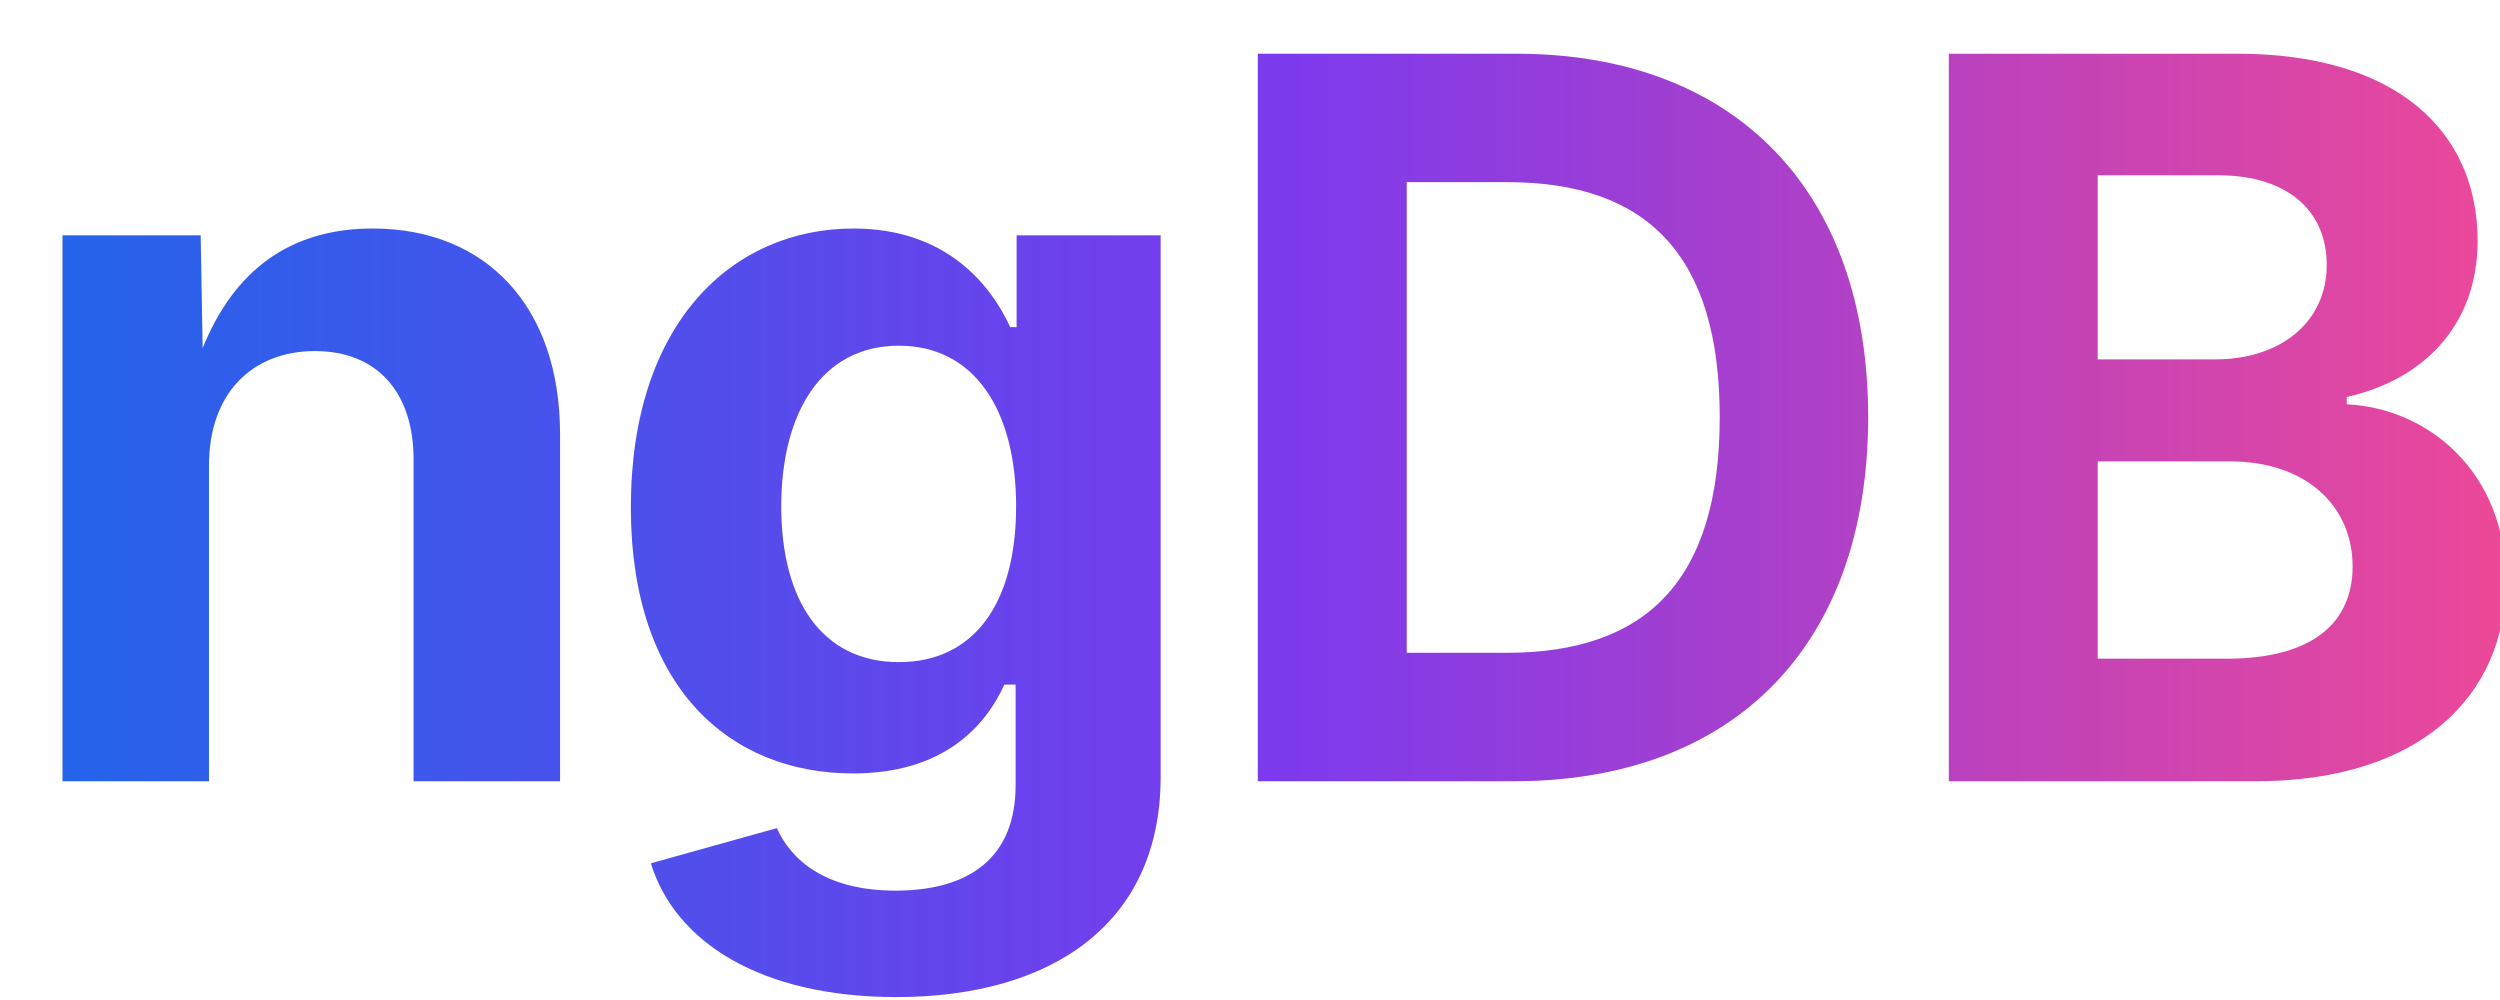
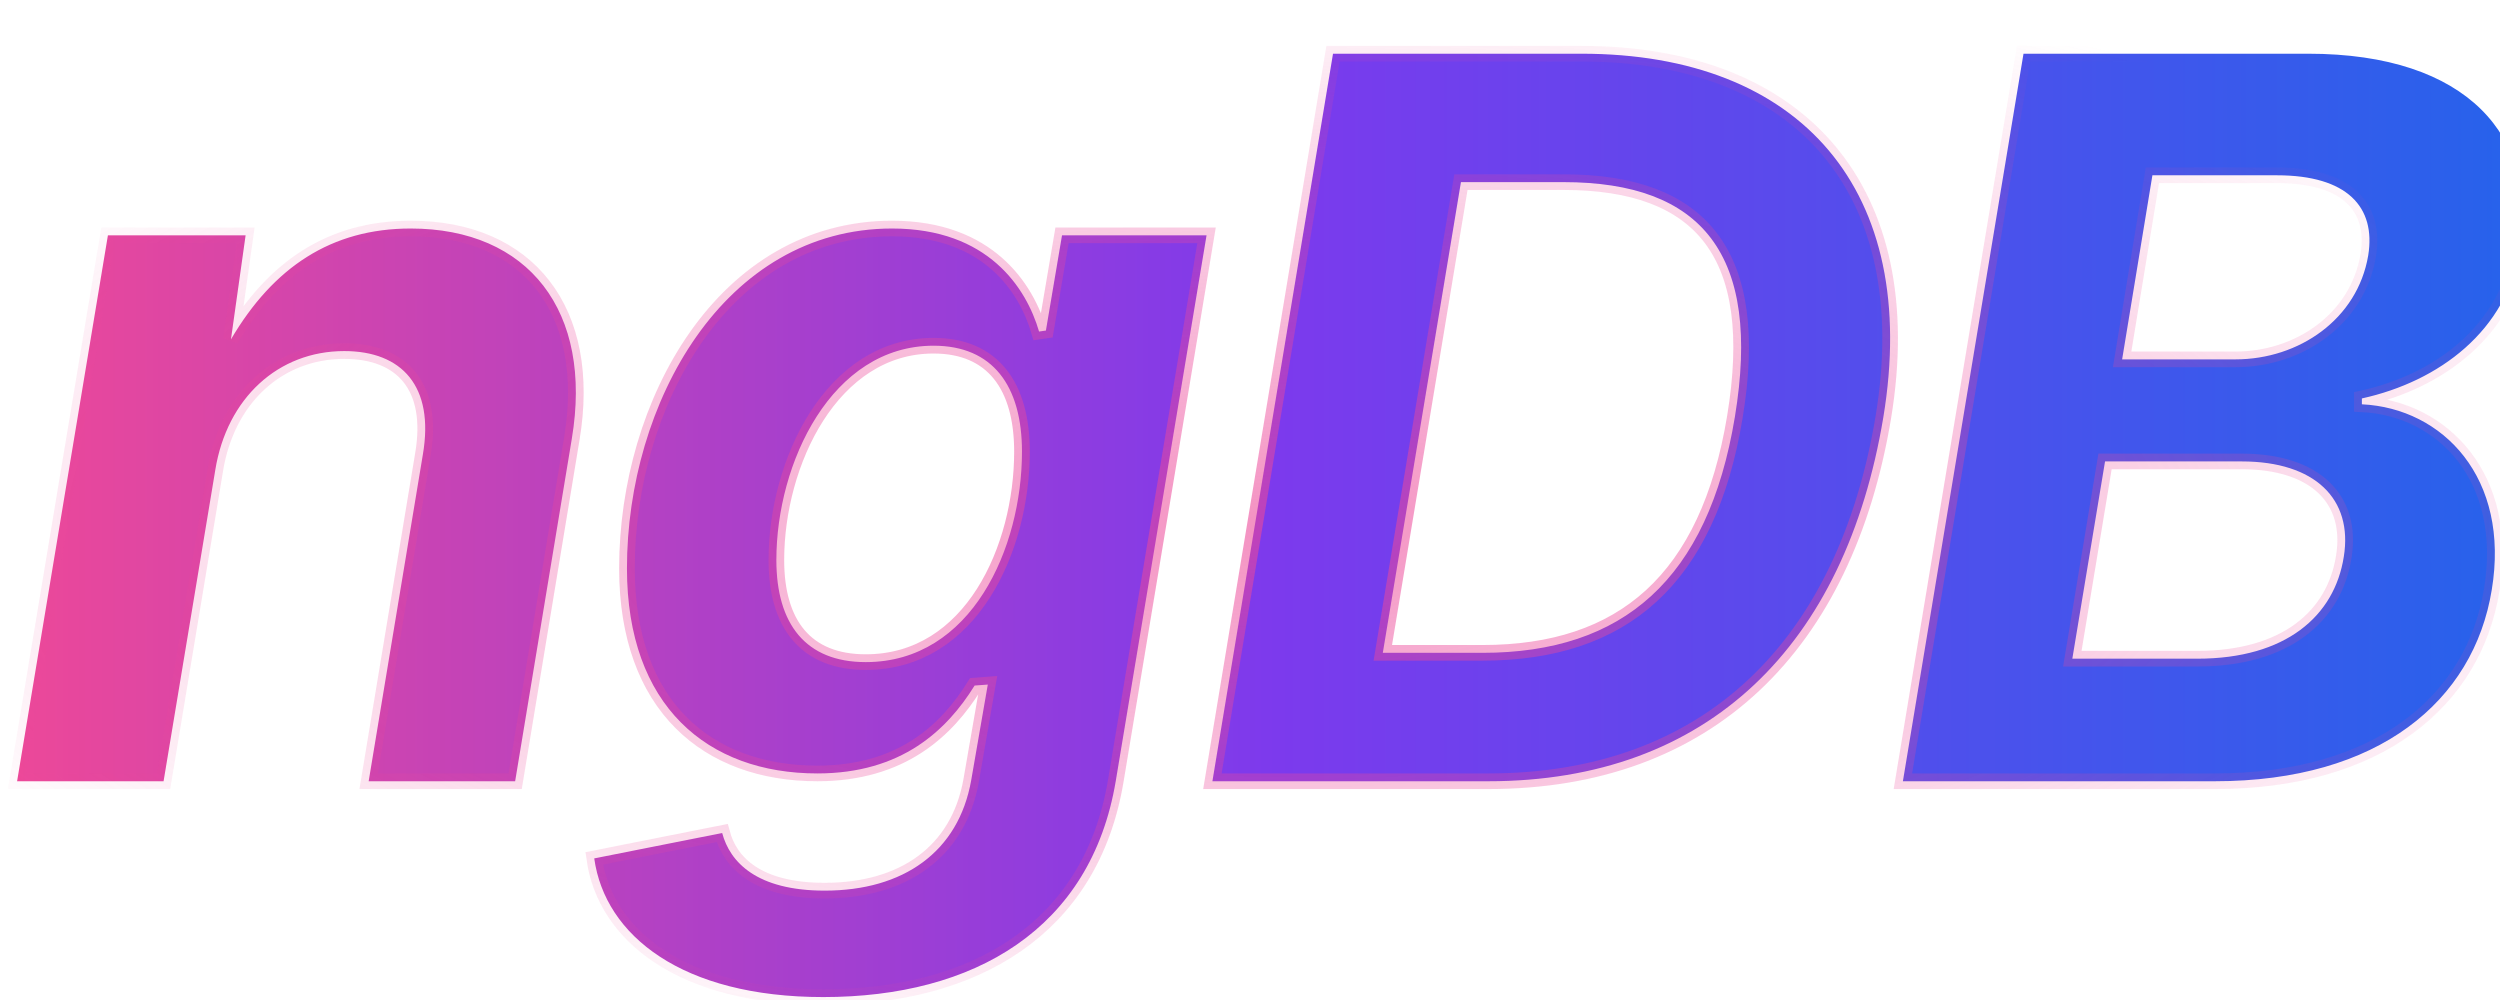
<svg xmlns="http://www.w3.org/2000/svg" viewBox="0 0 160 64">
  <defs>
    <linearGradient id="grad-main" x1="0" y1="0" x2="1" y2="0">
-       <stop offset="0%" stop-color="#2563EB" />
+       <stop offset="0%" stop-color="#EC4899" />
      <stop offset="50%" stop-color="#7C3AED" />
-       <stop offset="100%" stop-color="#EC4899" />
+       <stop offset="100%" stop-color="#2563EB" />
    </linearGradient>
    <radialGradient id="grad-glow" cx="50%" cy="50%" r="60%">
      <stop offset="0%" stop-color="#EC4899" stop-opacity="0.6" />
      <stop offset="100%" stop-color="#EC4899" stop-opacity="0" />
    </radialGradient>
  </defs>
-   <text x="0" y="50" font-size="64" font-weight="700" font-family="Inter, Segoe UI, Roboto, sans-serif" fill="url(#grad-main)" letter-spacing="-2">
+   <text x="0" y="50" font-size="64" font-weight="700" font-style="italic" font-family="Inter, Segoe UI, Roboto, sans-serif" fill="url(#grad-main)" stroke="url(#grad-glow)" letter-spacing="-2">
        ngDB
    </text>
</svg>
